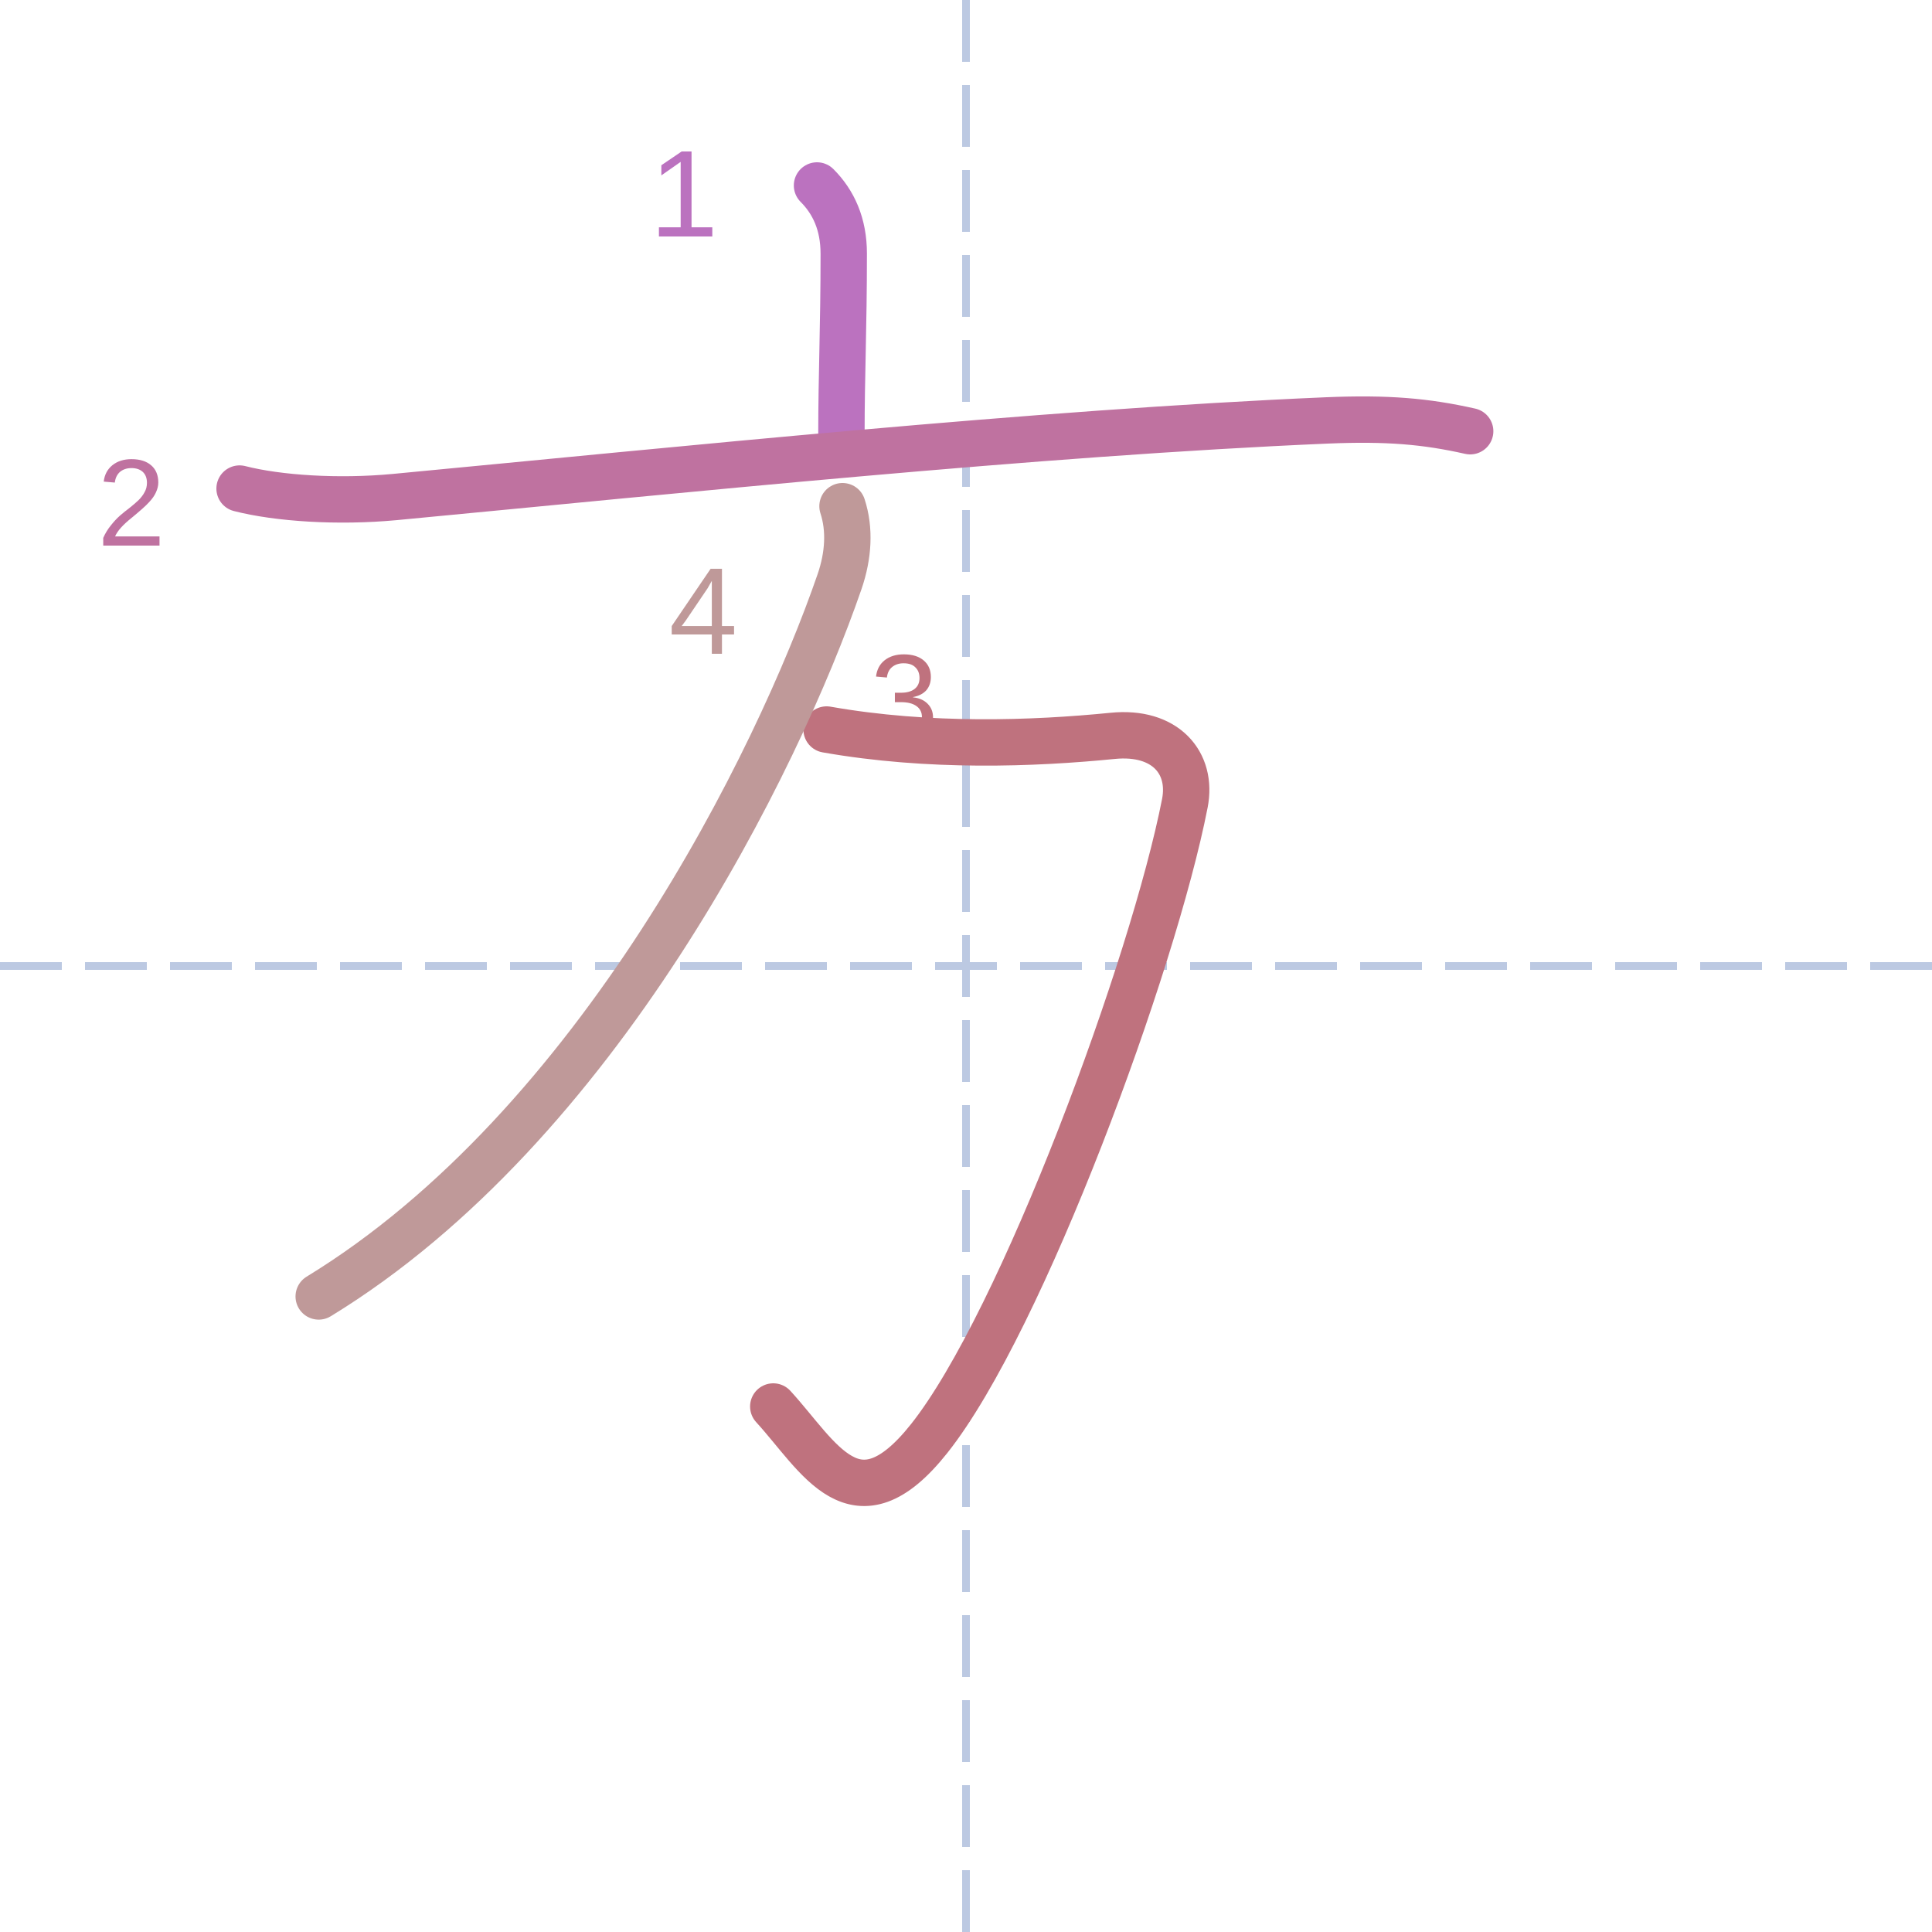
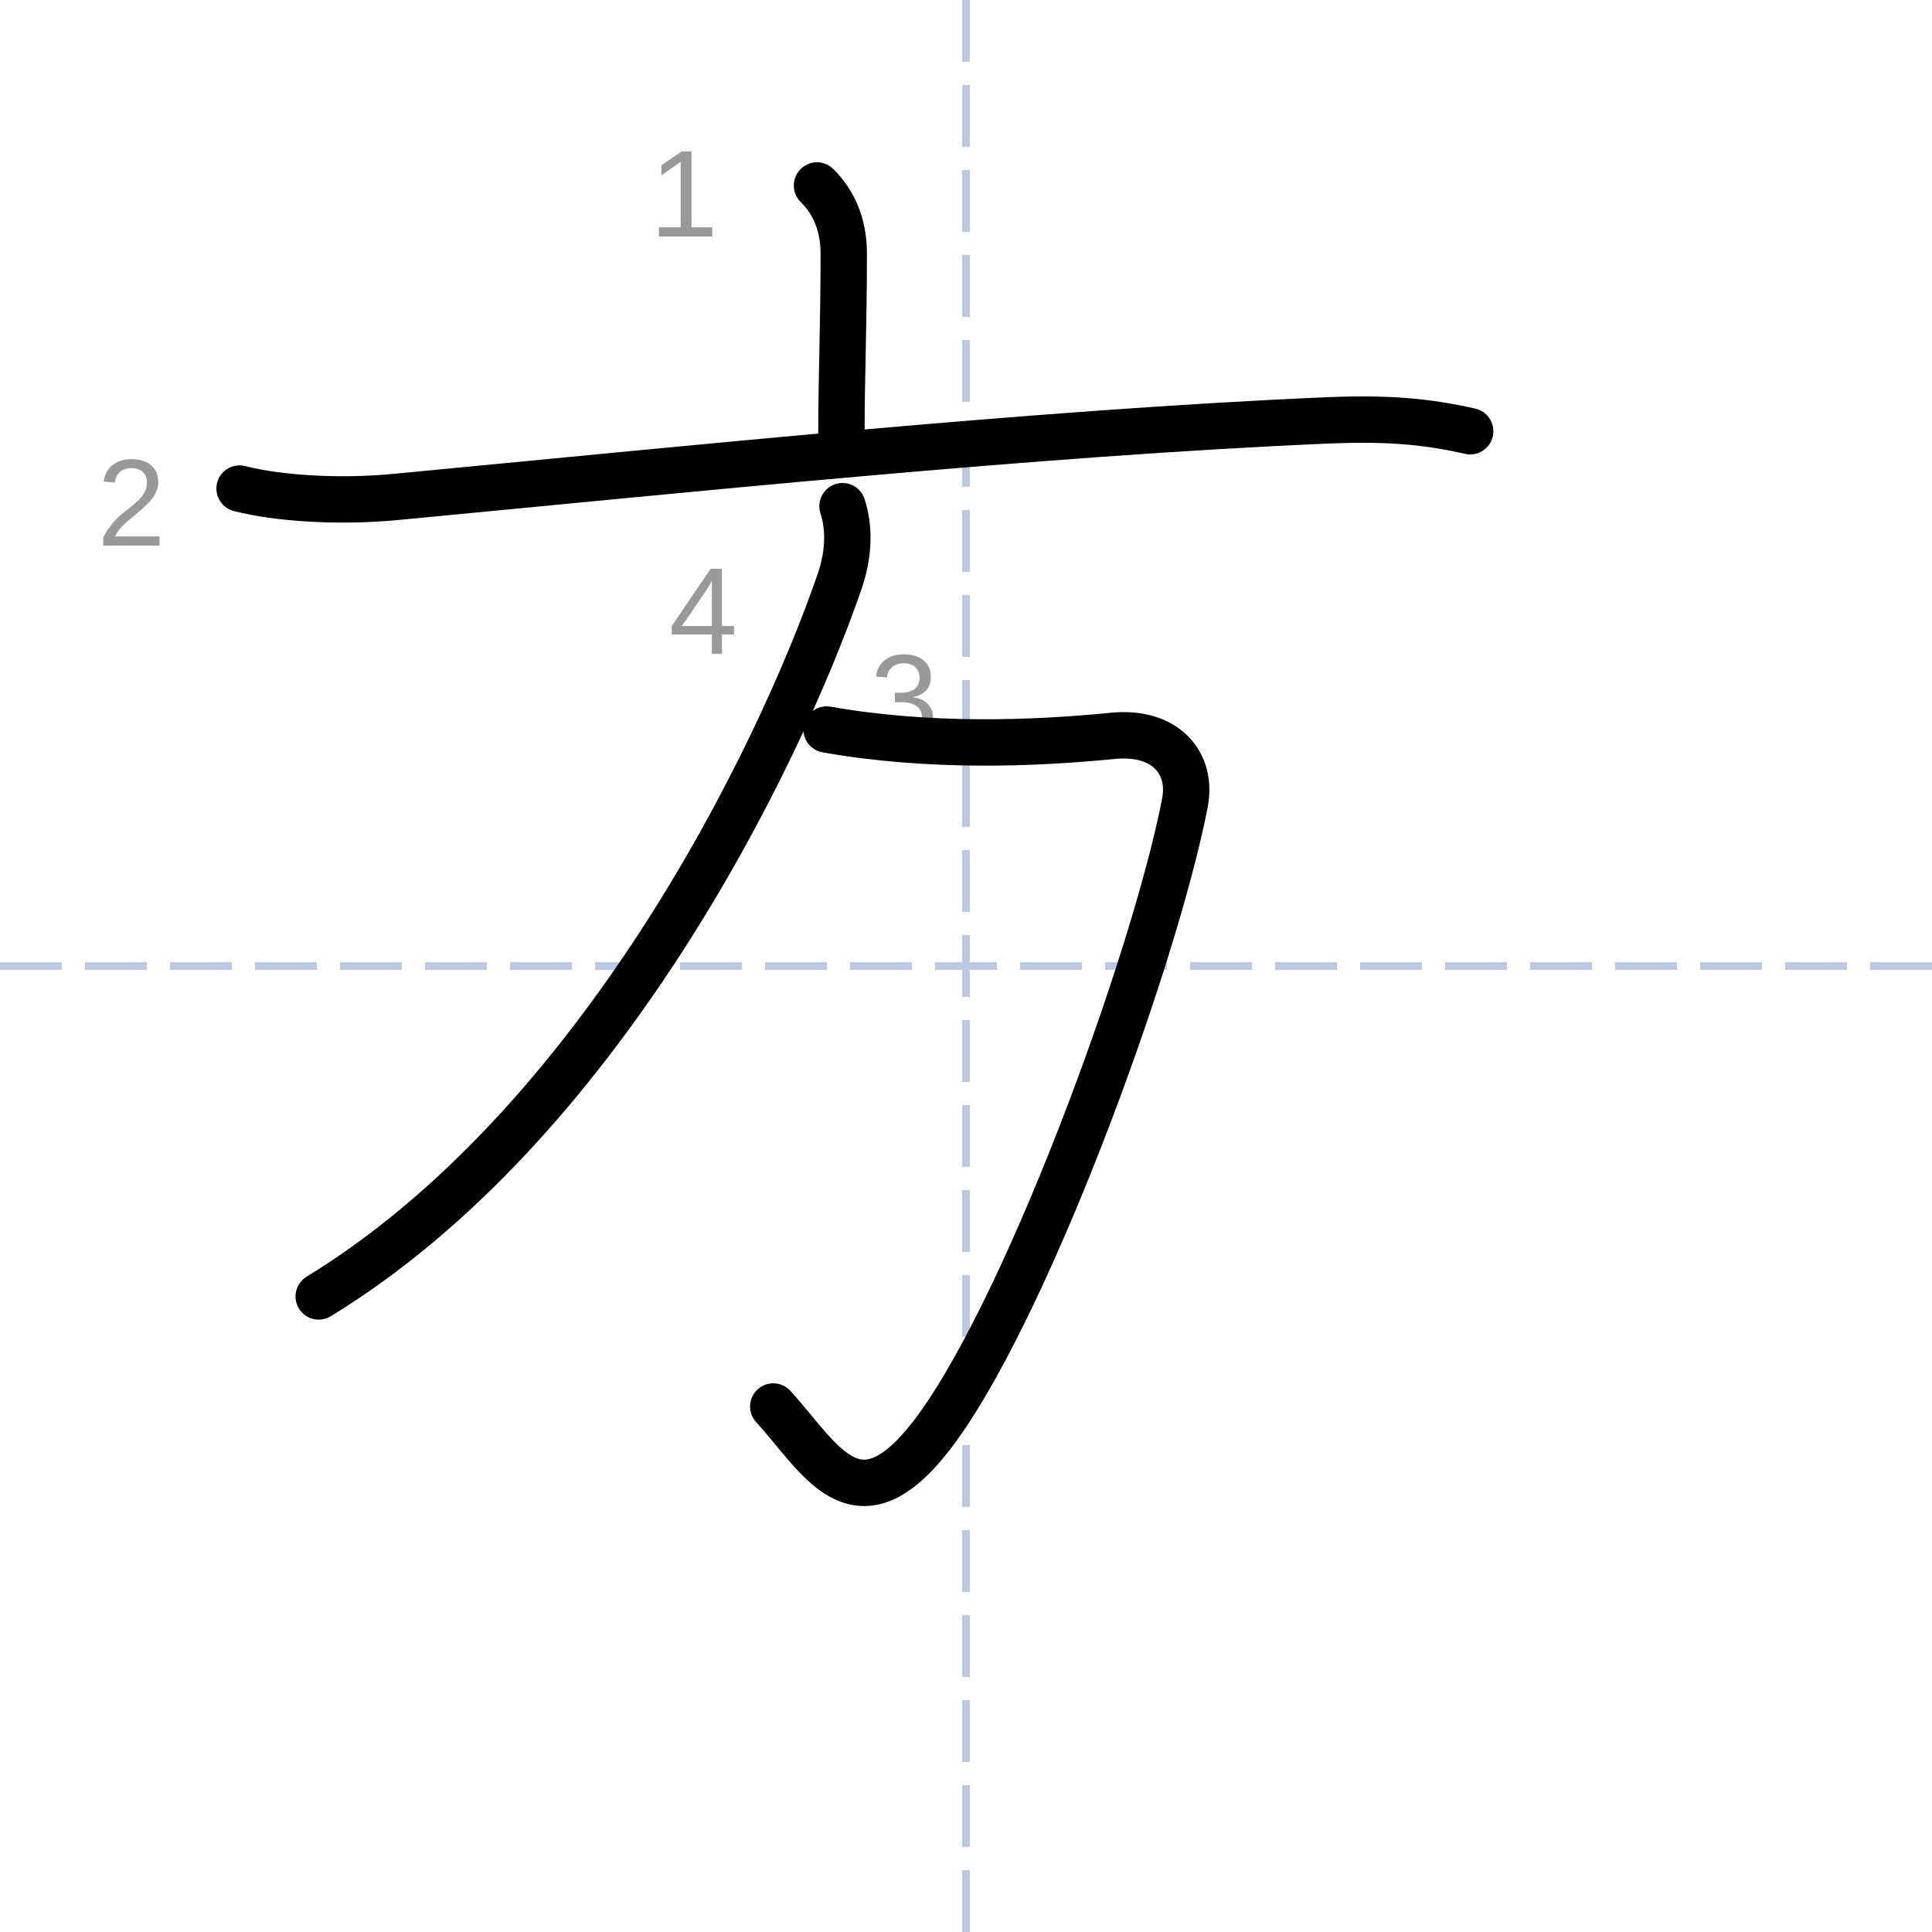
<svg xmlns="http://www.w3.org/2000/svg" height="250px" version="1.1" width="250px" style="overflow: hidden; position: relative; left: -0.75px; top: -0.2px;" viewBox="0 0 125 125" preserveAspectRatio="xMinYMin" class="dmak-svg">
  <defs style="-webkit-tap-highlight-color: rgba(0, 0, 0, 0);" />
  <path fill="none" stroke="#bcc9e2" d="M62.5,0L62.5,125" stroke-width="0.5" stroke-dasharray="4,1.5" style="-webkit-tap-highlight-color: rgba(0, 0, 0, 0);" />
  <path fill="none" stroke="#bcc9e2" d="M0,62.5L125,62.5" stroke-width="0.5" stroke-dasharray="4,1.5" style="-webkit-tap-highlight-color: rgba(0, 0, 0, 0);" />
-   <path fill="none" stroke="#bb72bf" d="M52.86,12C53.93,13.07,54.59,14.5,54.59,16.41C54.59,21.25,54.44,24.25,54.44,28.06" stroke-width="3" stroke-linecap="round" stroke-linejoin="round" style="-webkit-tap-highlight-color: rgba(0, 0, 0, 0); stroke-linecap: round; stroke-linejoin: round; transition: stroke 400ms; stroke-dasharray: 16.52, 16.52; stroke-dashoffset: 0;">
+   <path fill="none" stroke="#000000" d="M52.86,12C53.93,13.07,54.59,14.5,54.59,16.41C54.59,21.25,54.44,24.25,54.44,28.06" stroke-width="3" stroke-linecap="round" stroke-linejoin="round" style="-webkit-tap-highlight-color: rgba(0, 0, 0, 0); stroke-linecap: round; stroke-linejoin: round; transition: stroke 400ms; stroke-dasharray: 16.52, 16.52; stroke-dashoffset: 0;">
    </path>
-   <text x="44.25" y="12.50" text-anchor="middle" font-family="&quot;Arial&quot;" font-size="8px" stroke="none" fill="#bb72bf" style="-webkit-tap-highlight-color: rgba(0, 0, 0, 0); text-anchor: middle; font-family: Arial; font-size: 8px;">
+   <text x="44.25" y="12.50" text-anchor="middle" font-family="&quot;Arial&quot;" font-size="8px" stroke="none" fill="rgba(0,0,0,0.4)" style="-webkit-tap-highlight-color: rgba(0, 0, 0, 0); text-anchor: middle; font-family: Arial; font-size: 8px;">
    <tspan dy="2.8" style="-webkit-tap-highlight-color: rgba(0, 0, 0, 0);">1</tspan>
  </text>
-   <path fill="none" stroke="#bf72a0" d="M15.5,31.61C18,32.25,21.88,32.5,25.52,32.16C43.97,30.41,67.12,28,85.87,27.2C89.75,27.04,92.23,27.25,95.12,27.9" stroke-width="3" stroke-linecap="round" stroke-linejoin="round" style="-webkit-tap-highlight-color: rgba(0, 0, 0, 0); stroke-linecap: round; stroke-linejoin: round; transition: stroke 400ms; stroke-dasharray: 79.945, 79.945; stroke-dashoffset: 0;">
+   <path fill="none" stroke="#000000" d="M15.5,31.61C18,32.25,21.88,32.5,25.52,32.16C43.97,30.41,67.12,28,85.87,27.2C89.75,27.04,92.23,27.25,95.12,27.9" stroke-width="3" stroke-linecap="round" stroke-linejoin="round" style="-webkit-tap-highlight-color: rgba(0, 0, 0, 0); stroke-linecap: round; stroke-linejoin: round; transition: stroke 400ms; stroke-dasharray: 79.945, 79.945; stroke-dashoffset: 0;">
    </path>
-   <text x="8.50" y="32.50" text-anchor="middle" font-family="&quot;Arial&quot;" font-size="8px" stroke="none" fill="#bf72a0" style="-webkit-tap-highlight-color: rgba(0, 0, 0, 0); text-anchor: middle; font-family: Arial; font-size: 8px;">
+   <text x="8.50" y="32.50" text-anchor="middle" font-family="&quot;Arial&quot;" font-size="8px" stroke="none" fill="rgba(0,0,0,0.4)" style="-webkit-tap-highlight-color: rgba(0, 0, 0, 0); text-anchor: middle; font-family: Arial; font-size: 8px;">
    <tspan dy="2.8" style="-webkit-tap-highlight-color: rgba(0, 0, 0, 0);">2</tspan>
  </text>
-   <path fill="none" stroke="#bf727e" d="M53.48,47.2C60.12,48.37,66.87,48.12,71.99,47.61C75.4,47.27,77.17,49.36,76.66,51.97C74.63,62.37,66.13,85.5,60.12,93.07C55.33,99.11,53,94.24,50.03,91" stroke-width="3" stroke-linecap="round" stroke-linejoin="round" style="-webkit-tap-highlight-color: rgba(0, 0, 0, 0); stroke-linecap: round; stroke-linejoin: round; transition: stroke 400ms; stroke-dasharray: 83.894, 83.894; stroke-dashoffset: 0;">
+   <path fill="none" stroke="#000000" d="M53.48,47.2C60.12,48.37,66.87,48.12,71.99,47.61C75.4,47.27,77.17,49.36,76.66,51.97C74.63,62.37,66.13,85.5,60.12,93.07C55.33,99.11,53,94.24,50.03,91" stroke-width="3" stroke-linecap="round" stroke-linejoin="round" style="-webkit-tap-highlight-color: rgba(0, 0, 0, 0); stroke-linecap: round; stroke-linejoin: round; transition: stroke 400ms; stroke-dasharray: 83.894, 83.894; stroke-dashoffset: 0;">
    </path>
-   <text x="58.50" y="45.13" text-anchor="middle" font-family="&quot;Arial&quot;" font-size="8px" stroke="none" fill="#bf727e" style="-webkit-tap-highlight-color: rgba(0, 0, 0, 0); text-anchor: middle; font-family: Arial; font-size: 8px;">
+   <text x="58.50" y="45.13" text-anchor="middle" font-family="&quot;Arial&quot;" font-size="8px" stroke="none" fill="rgba(0,0,0,0.4)" style="-webkit-tap-highlight-color: rgba(0, 0, 0, 0); text-anchor: middle; font-family: Arial; font-size: 8px;">
    <tspan dy="2.8" style="-webkit-tap-highlight-color: rgba(0, 0, 0, 0);">3</tspan>
  </text>
-   <path fill="none" stroke="#bf9999" d="M54.51,32.75C55,34.25,54.9,35.94,54.32,37.63C50.3,49.29,38.68,72.85,20.62,83.88" stroke-width="3" stroke-linecap="round" stroke-linejoin="round" style="-webkit-tap-highlight-color: rgba(0, 0, 0, 0); stroke-linecap: round; stroke-linejoin: round; transition: stroke 400ms; stroke-dasharray: 63.192, 63.192; stroke-dashoffset: 0;">
+   <path fill="none" stroke="#000000" d="M54.51,32.75C55,34.25,54.9,35.94,54.32,37.63C50.3,49.29,38.68,72.85,20.62,83.88" stroke-width="3" stroke-linecap="round" stroke-linejoin="round" style="-webkit-tap-highlight-color: rgba(0, 0, 0, 0); stroke-linecap: round; stroke-linejoin: round; transition: stroke 400ms; stroke-dasharray: 63.192, 63.192; stroke-dashoffset: 0;">
    </path>
-   <text x="45.50" y="39.50" text-anchor="middle" font-family="&quot;Arial&quot;" font-size="8px" stroke="none" fill="#bf9999" style="-webkit-tap-highlight-color: rgba(0, 0, 0, 0); text-anchor: middle; font-family: Arial; font-size: 8px;">
+   <text x="45.50" y="39.50" text-anchor="middle" font-family="&quot;Arial&quot;" font-size="8px" stroke="none" fill="rgba(0,0,0,0.4)" style="-webkit-tap-highlight-color: rgba(0, 0, 0, 0); text-anchor: middle; font-family: Arial; font-size: 8px;">
    <tspan dy="2.8" style="-webkit-tap-highlight-color: rgba(0, 0, 0, 0);">4</tspan>
  </text>
</svg>
